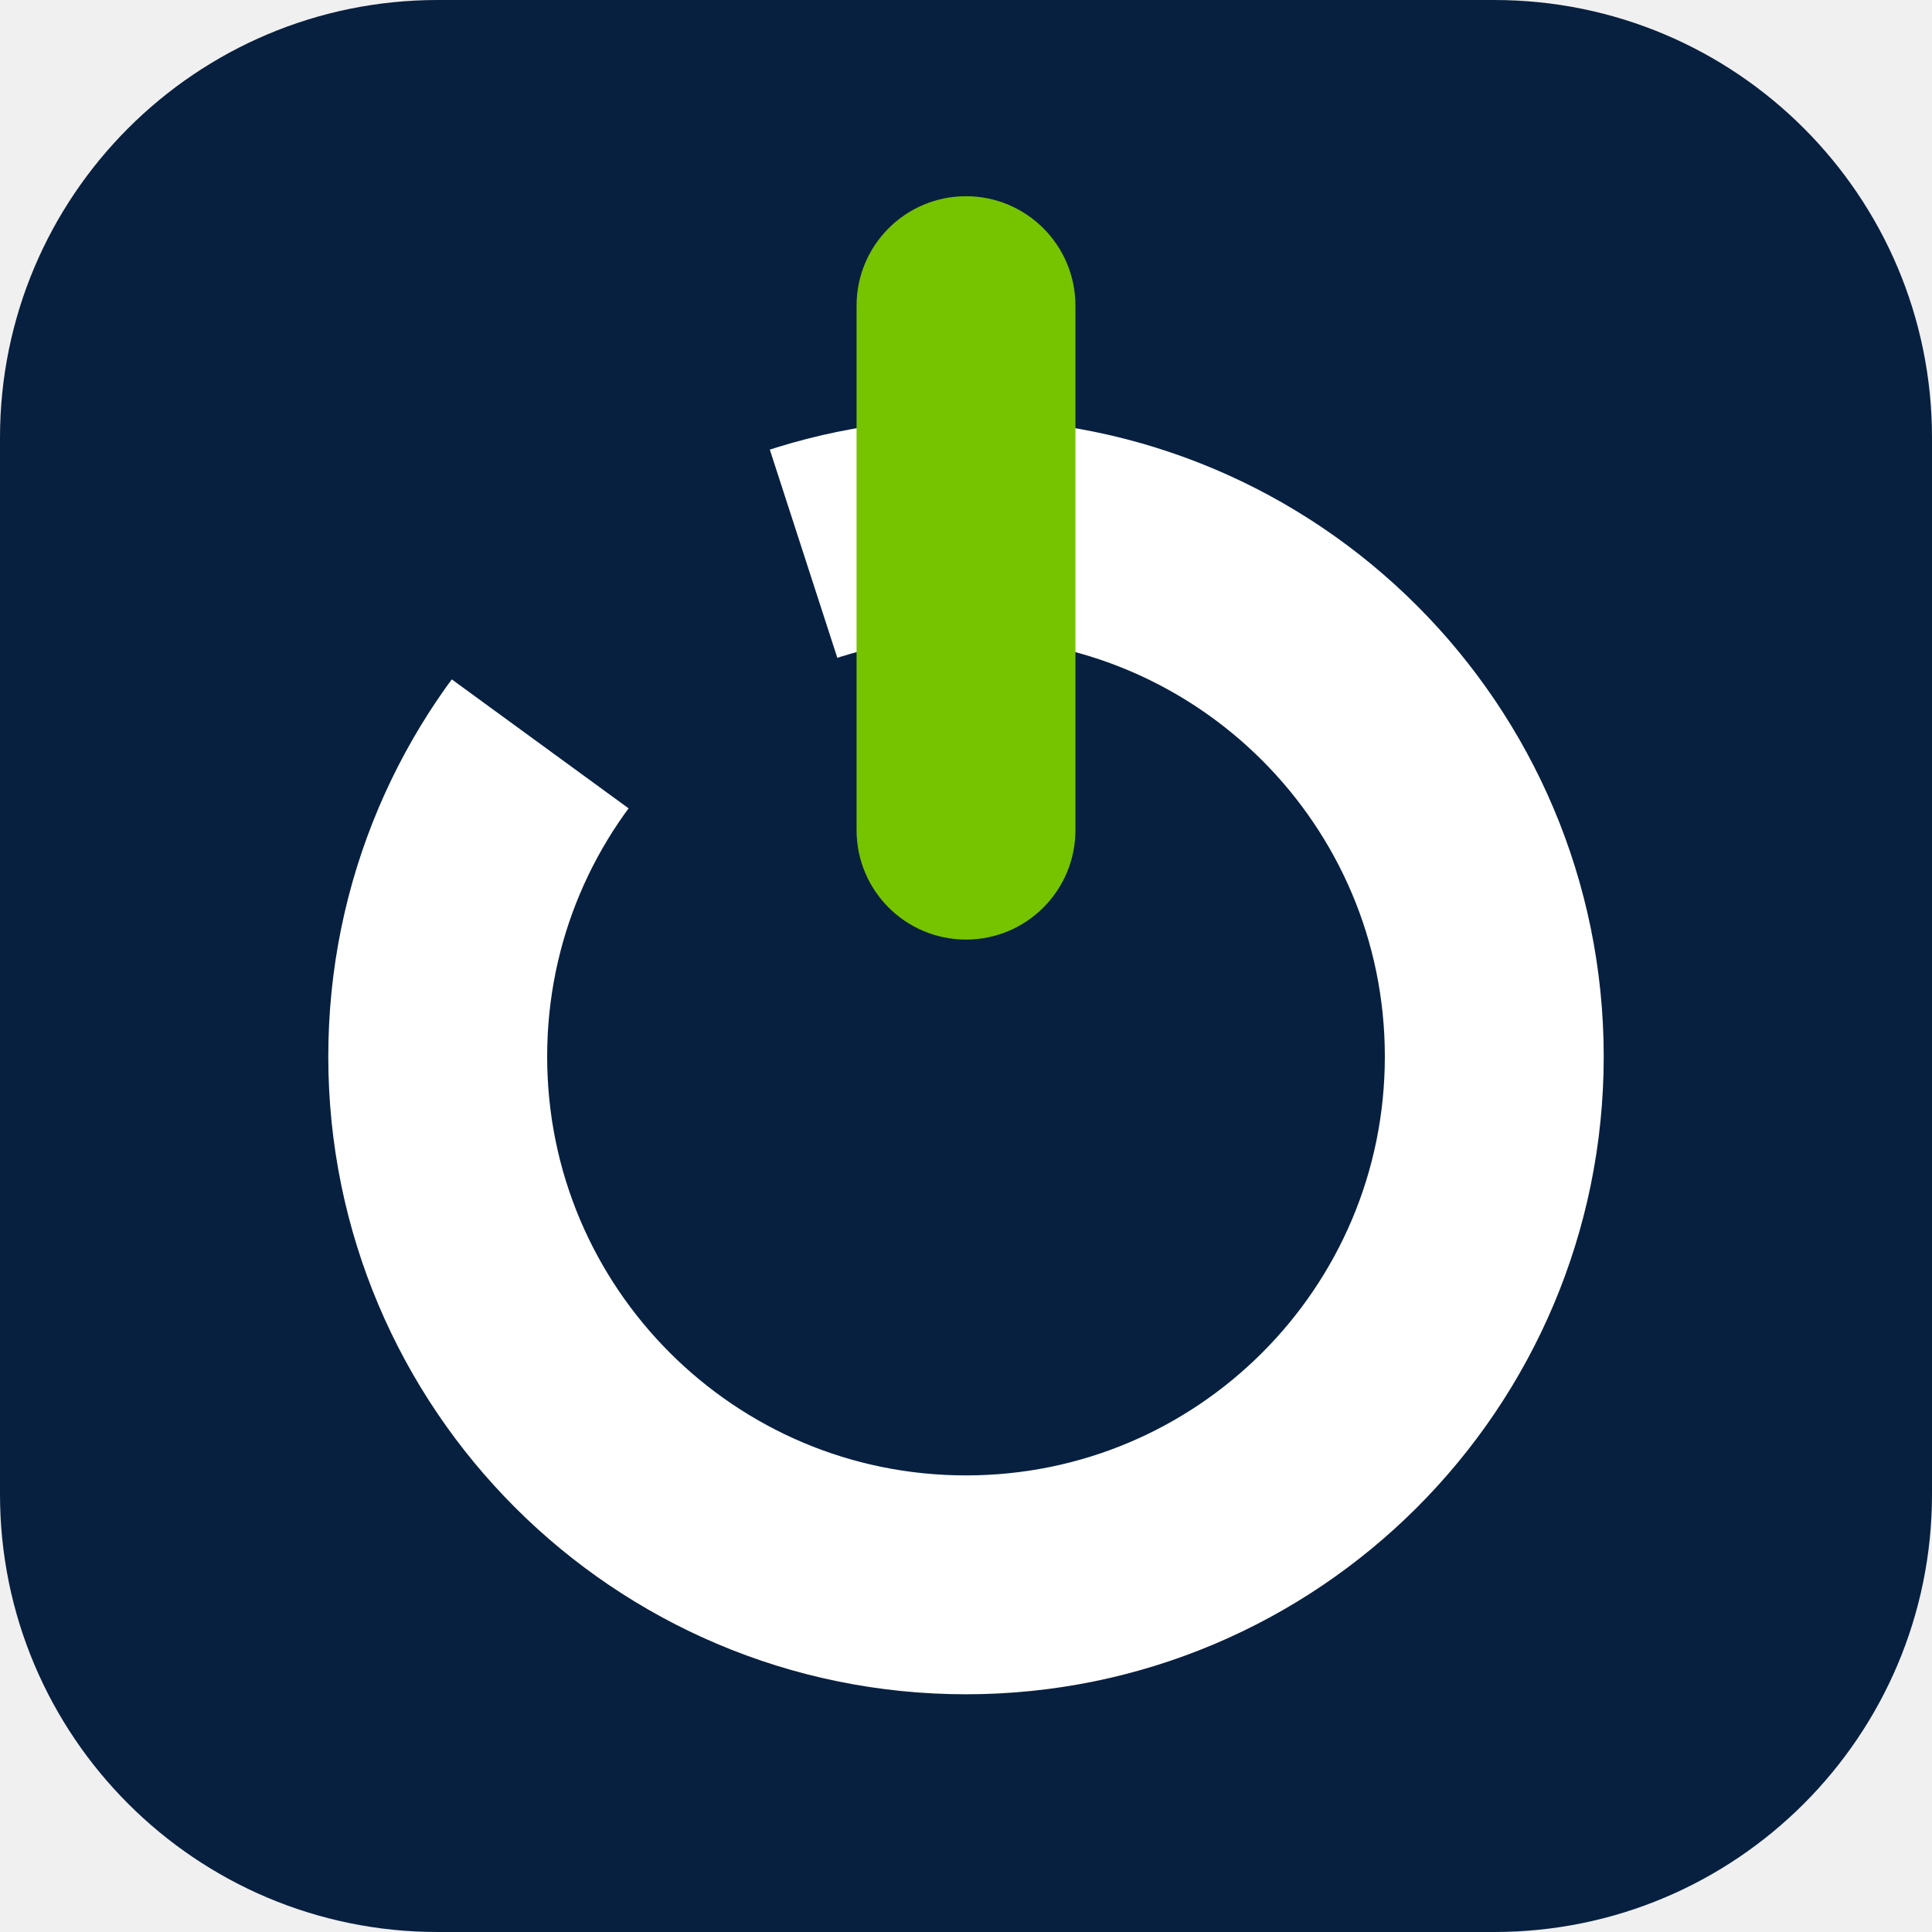
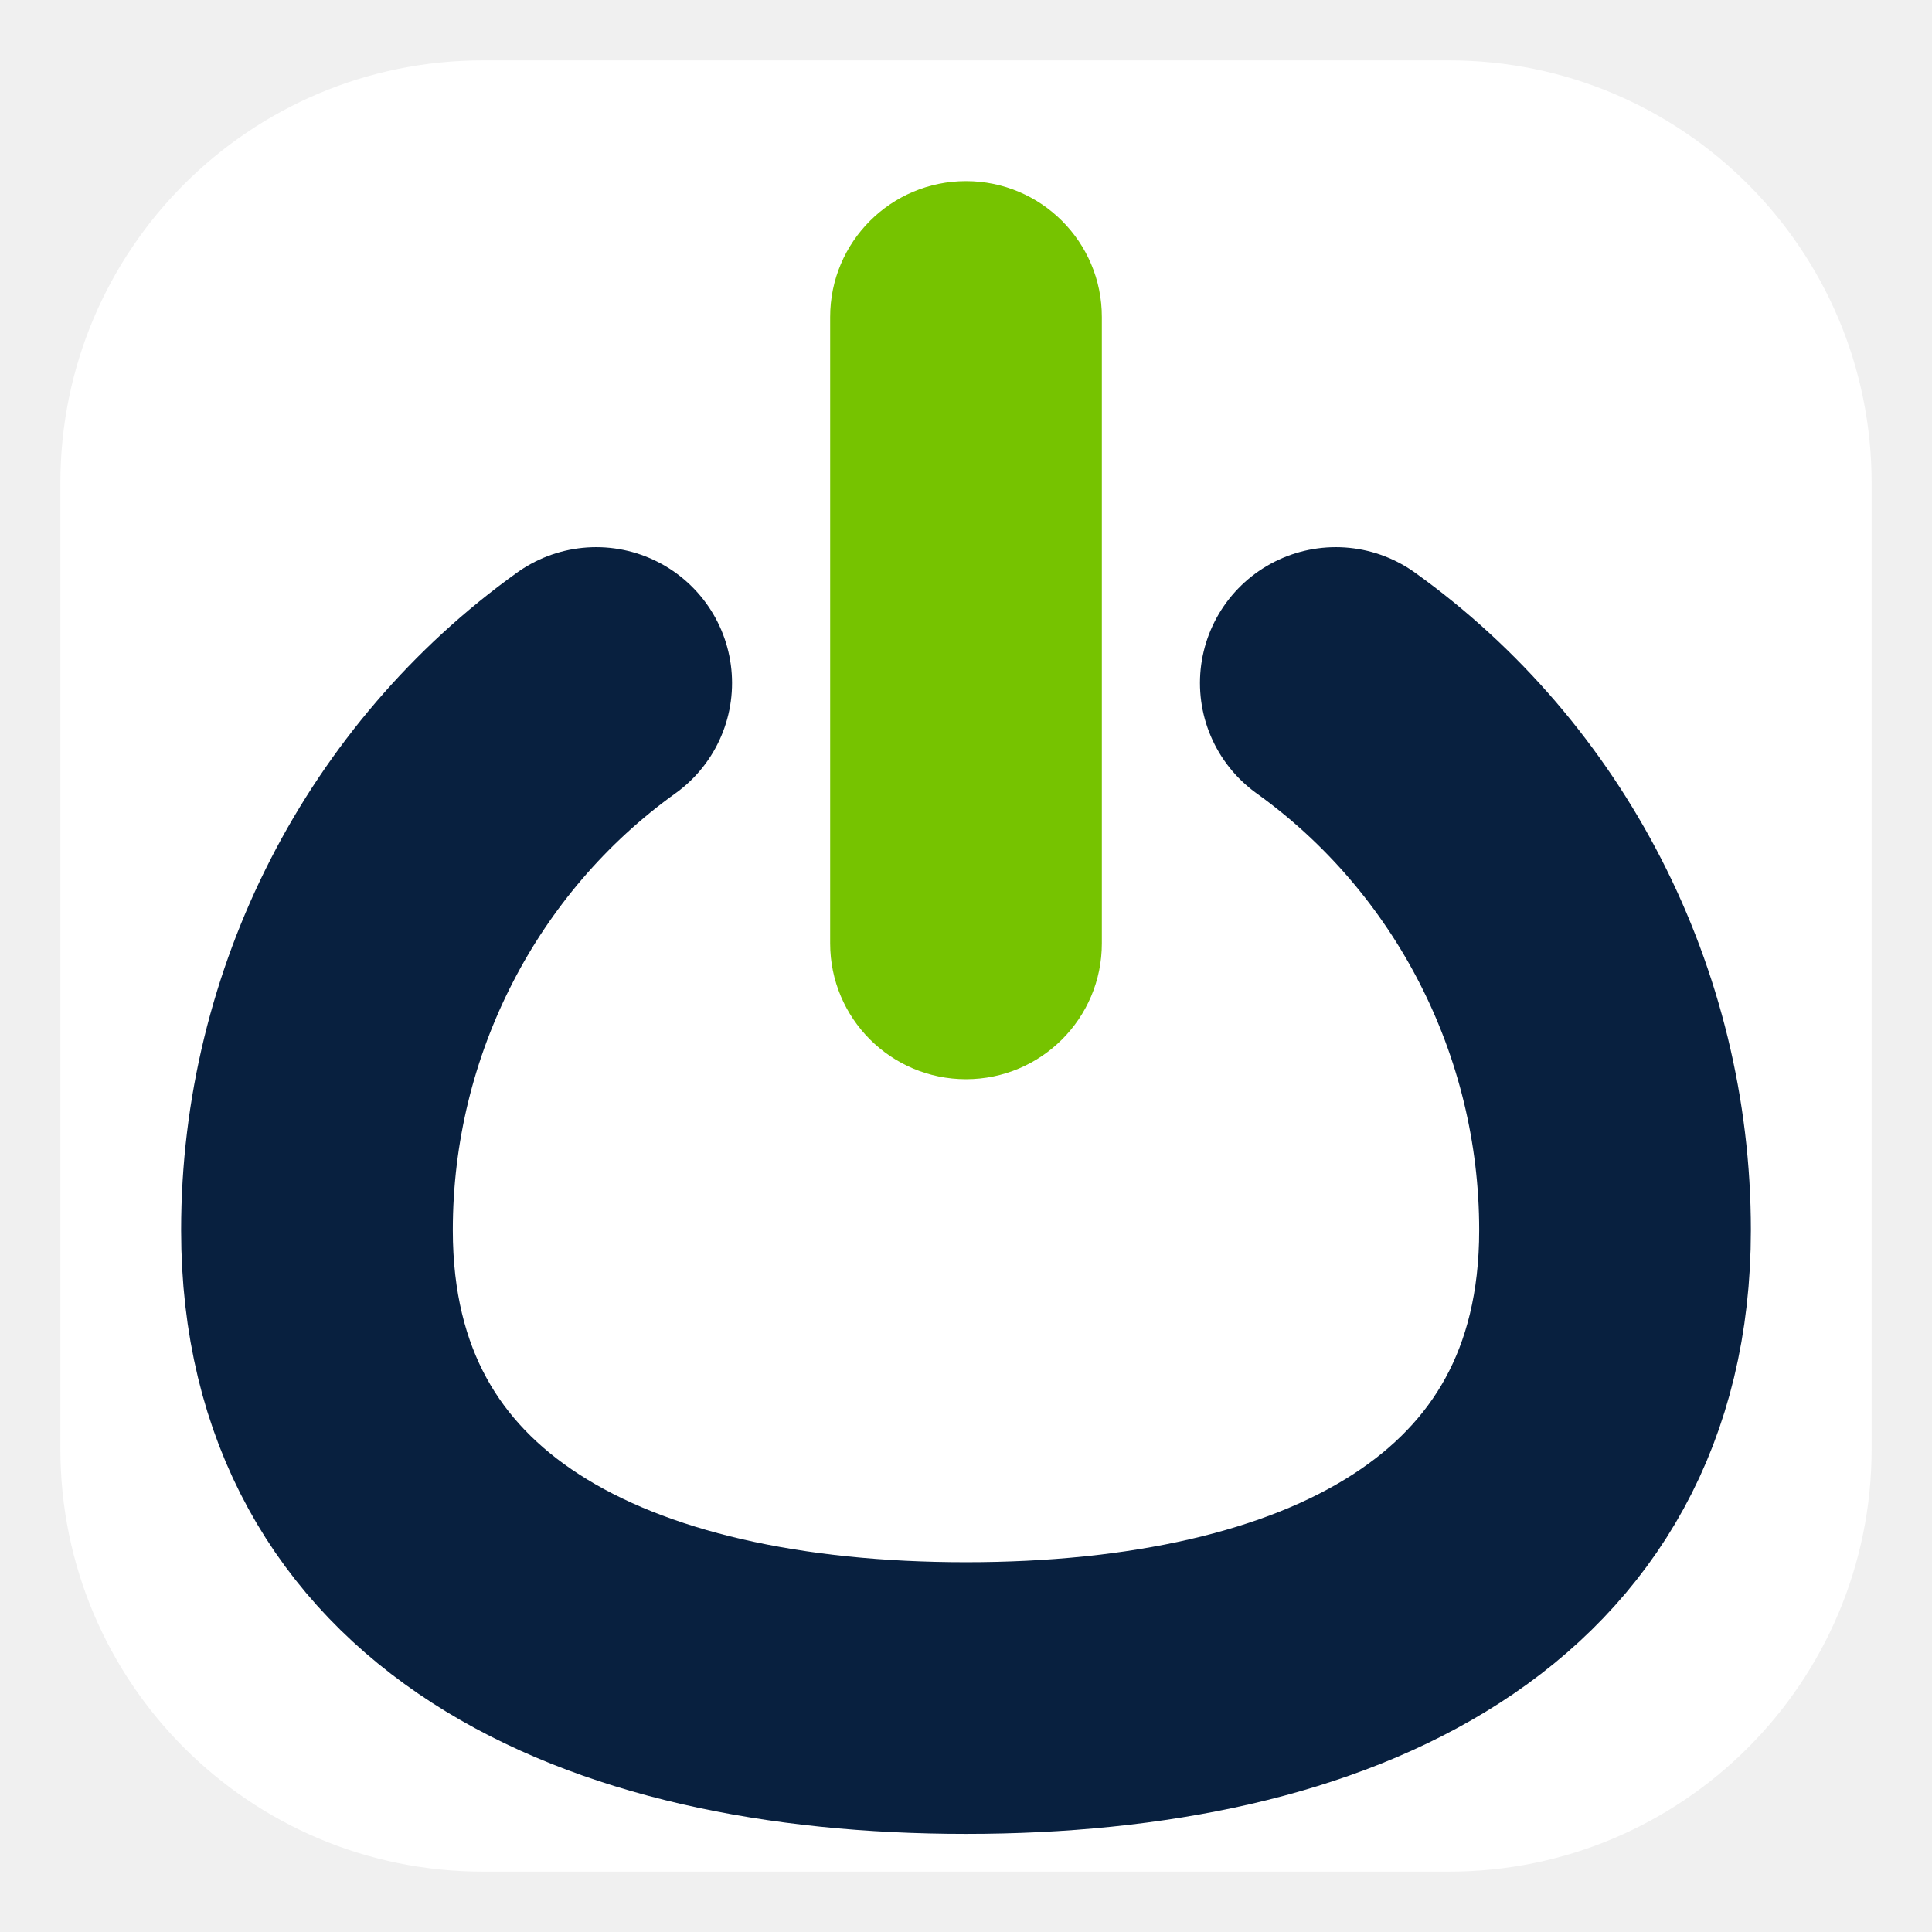
- <svg xmlns="http://www.w3.org/2000/svg" width="256" height="256" viewBox="0 0 1024 1024" fill="none">
-   <rect width="1024" height="1024" rx="232" fill="#08203F" />
-   <circle cx="512" cy="560" r="280" stroke="white" stroke-width="116" stroke-dasharray="1585 175" stroke-dashoffset="88" transform="rotate(-90 512 560)" />
-   <rect x="454" y="104" width="116" height="394" rx="58" fill="#76C300" />
+ <svg xmlns="http://www.w3.org/2000/svg" width="512" height="512" viewBox="0 0 512 512" fill="none" role="img" aria-labelledby="faviconTitle faviconDesc">
+   <rect x="16" y="16" width="480" height="480" rx="112" fill="white" />
+   <path d="M158 181C112 214 84 268 84 326C84 414 160 450 256 450C352 450 428 414 428 326C428 268 400 214 354 181" stroke="#08203F" stroke-width="72" stroke-linecap="round" />
+   <rect x="220" y="48" width="72" height="238" rx="36" fill="#76C300" />
</svg>
